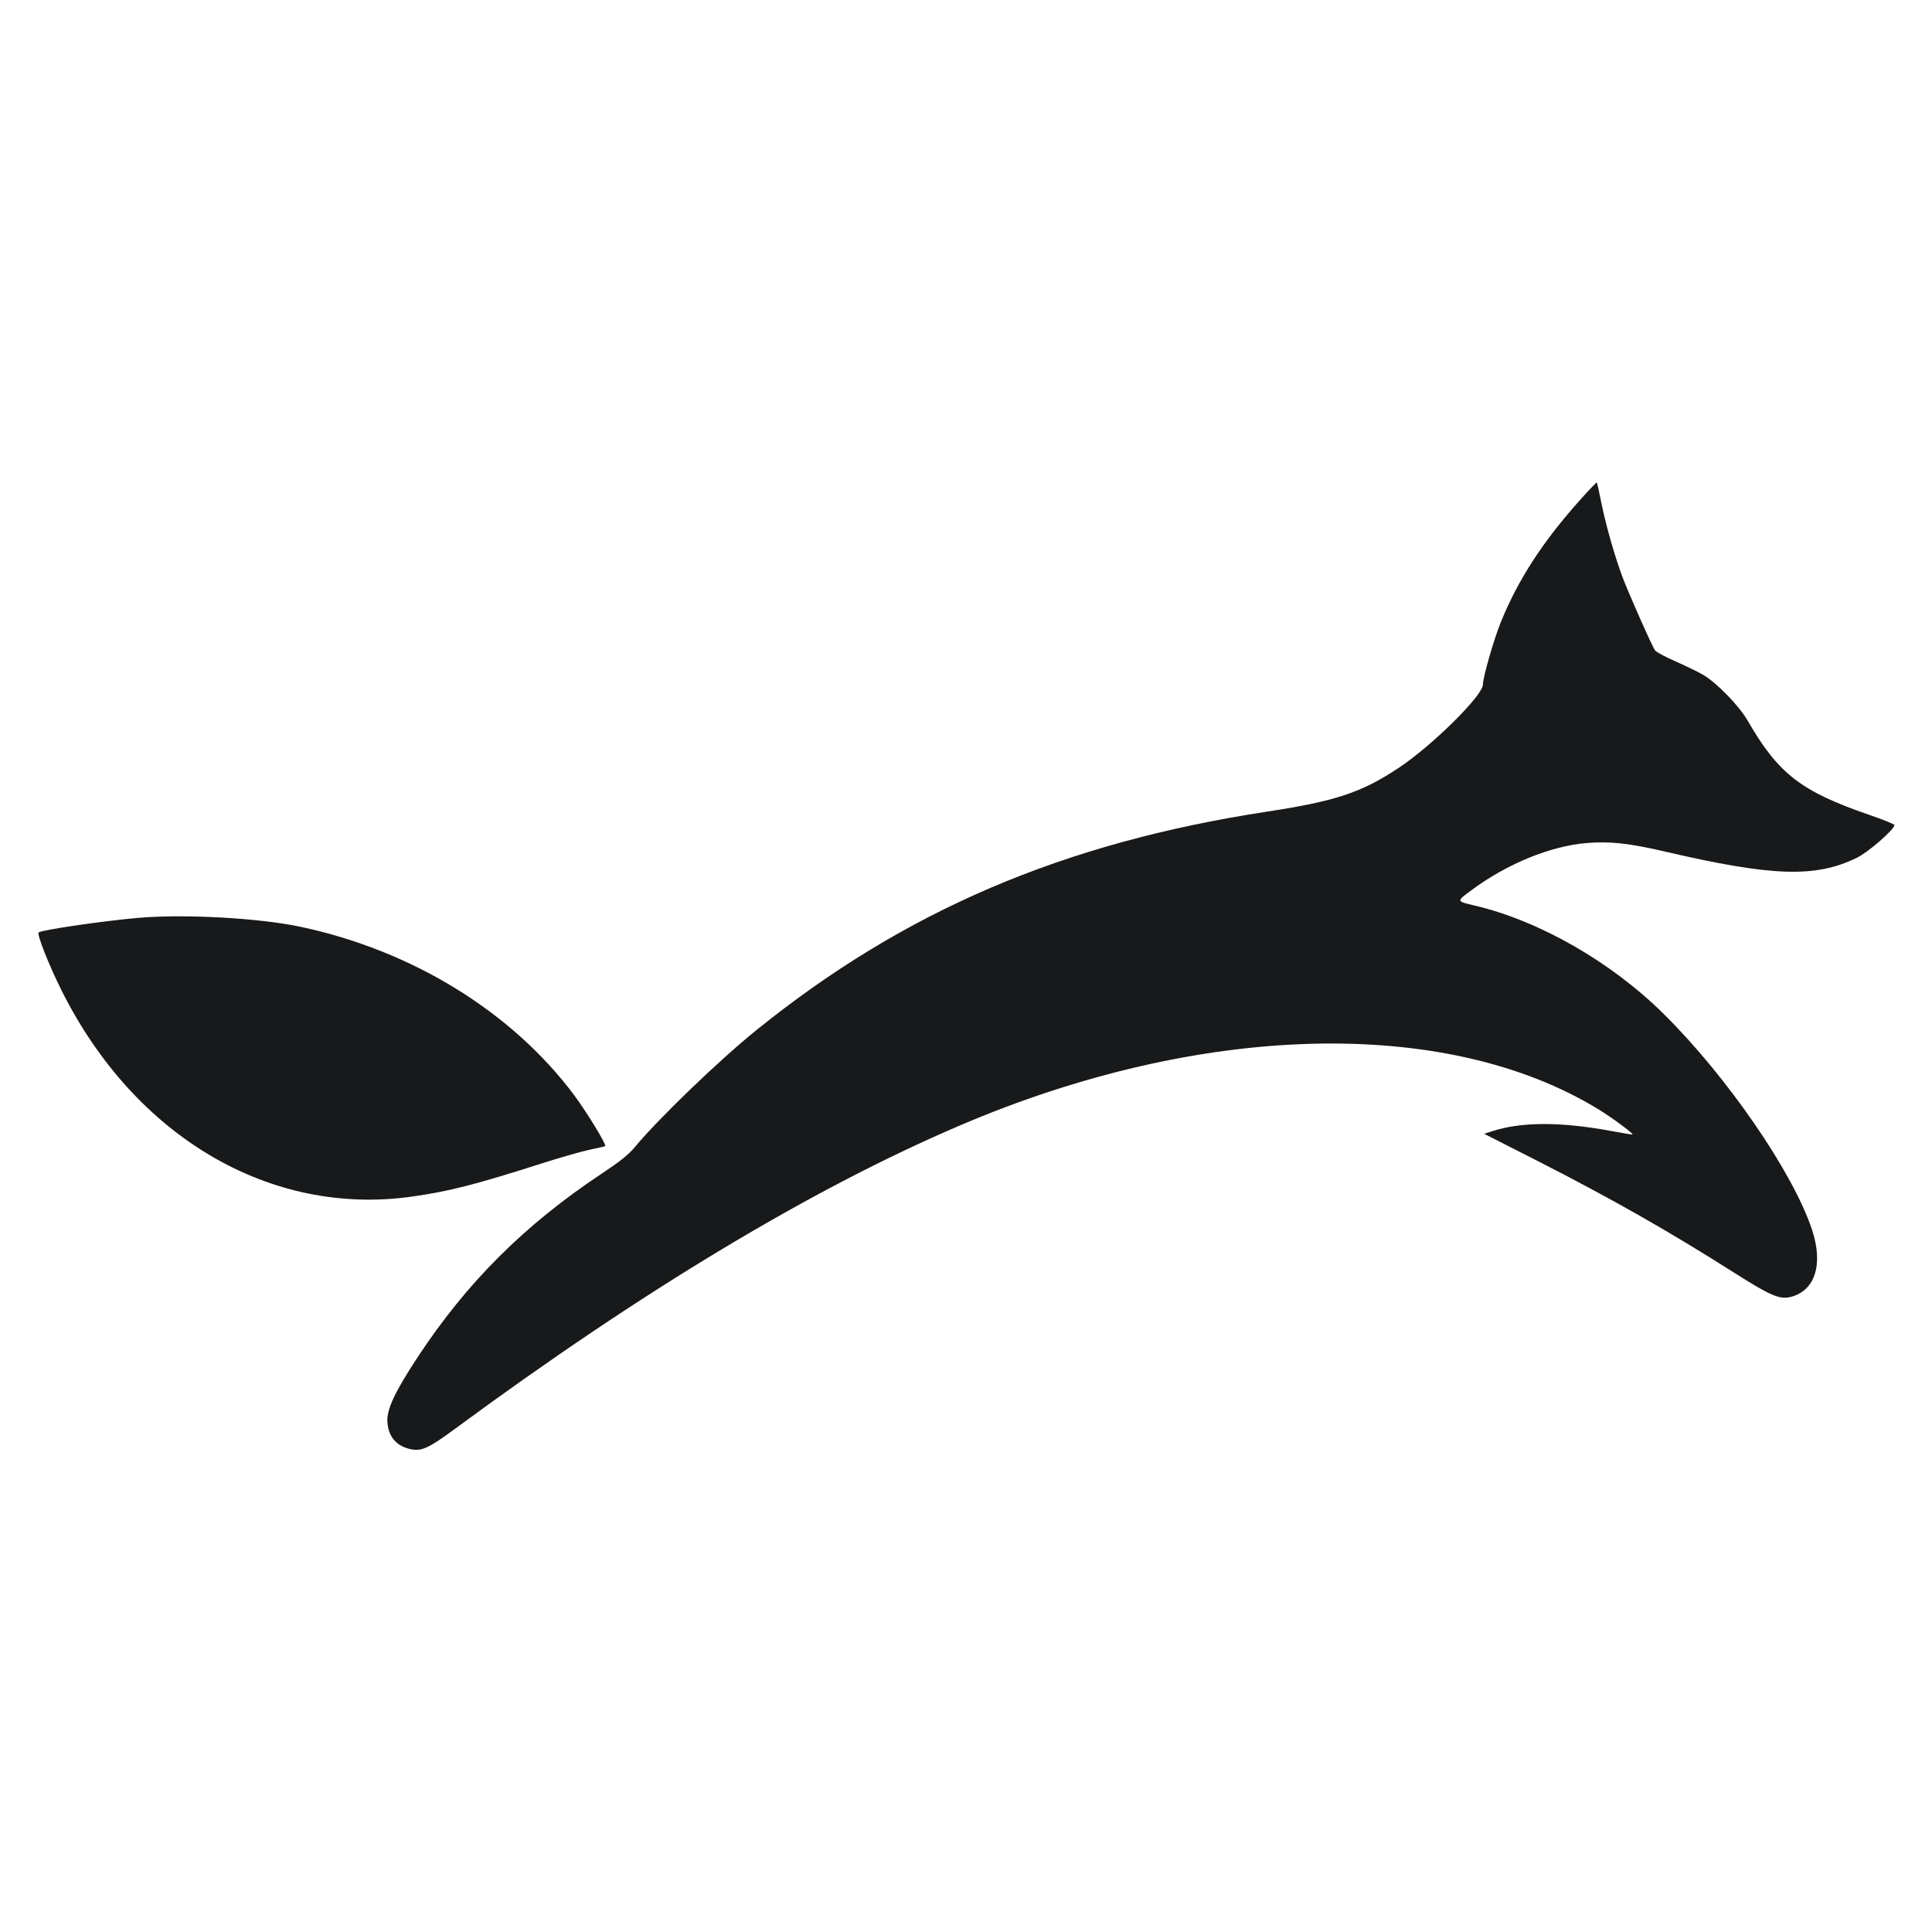
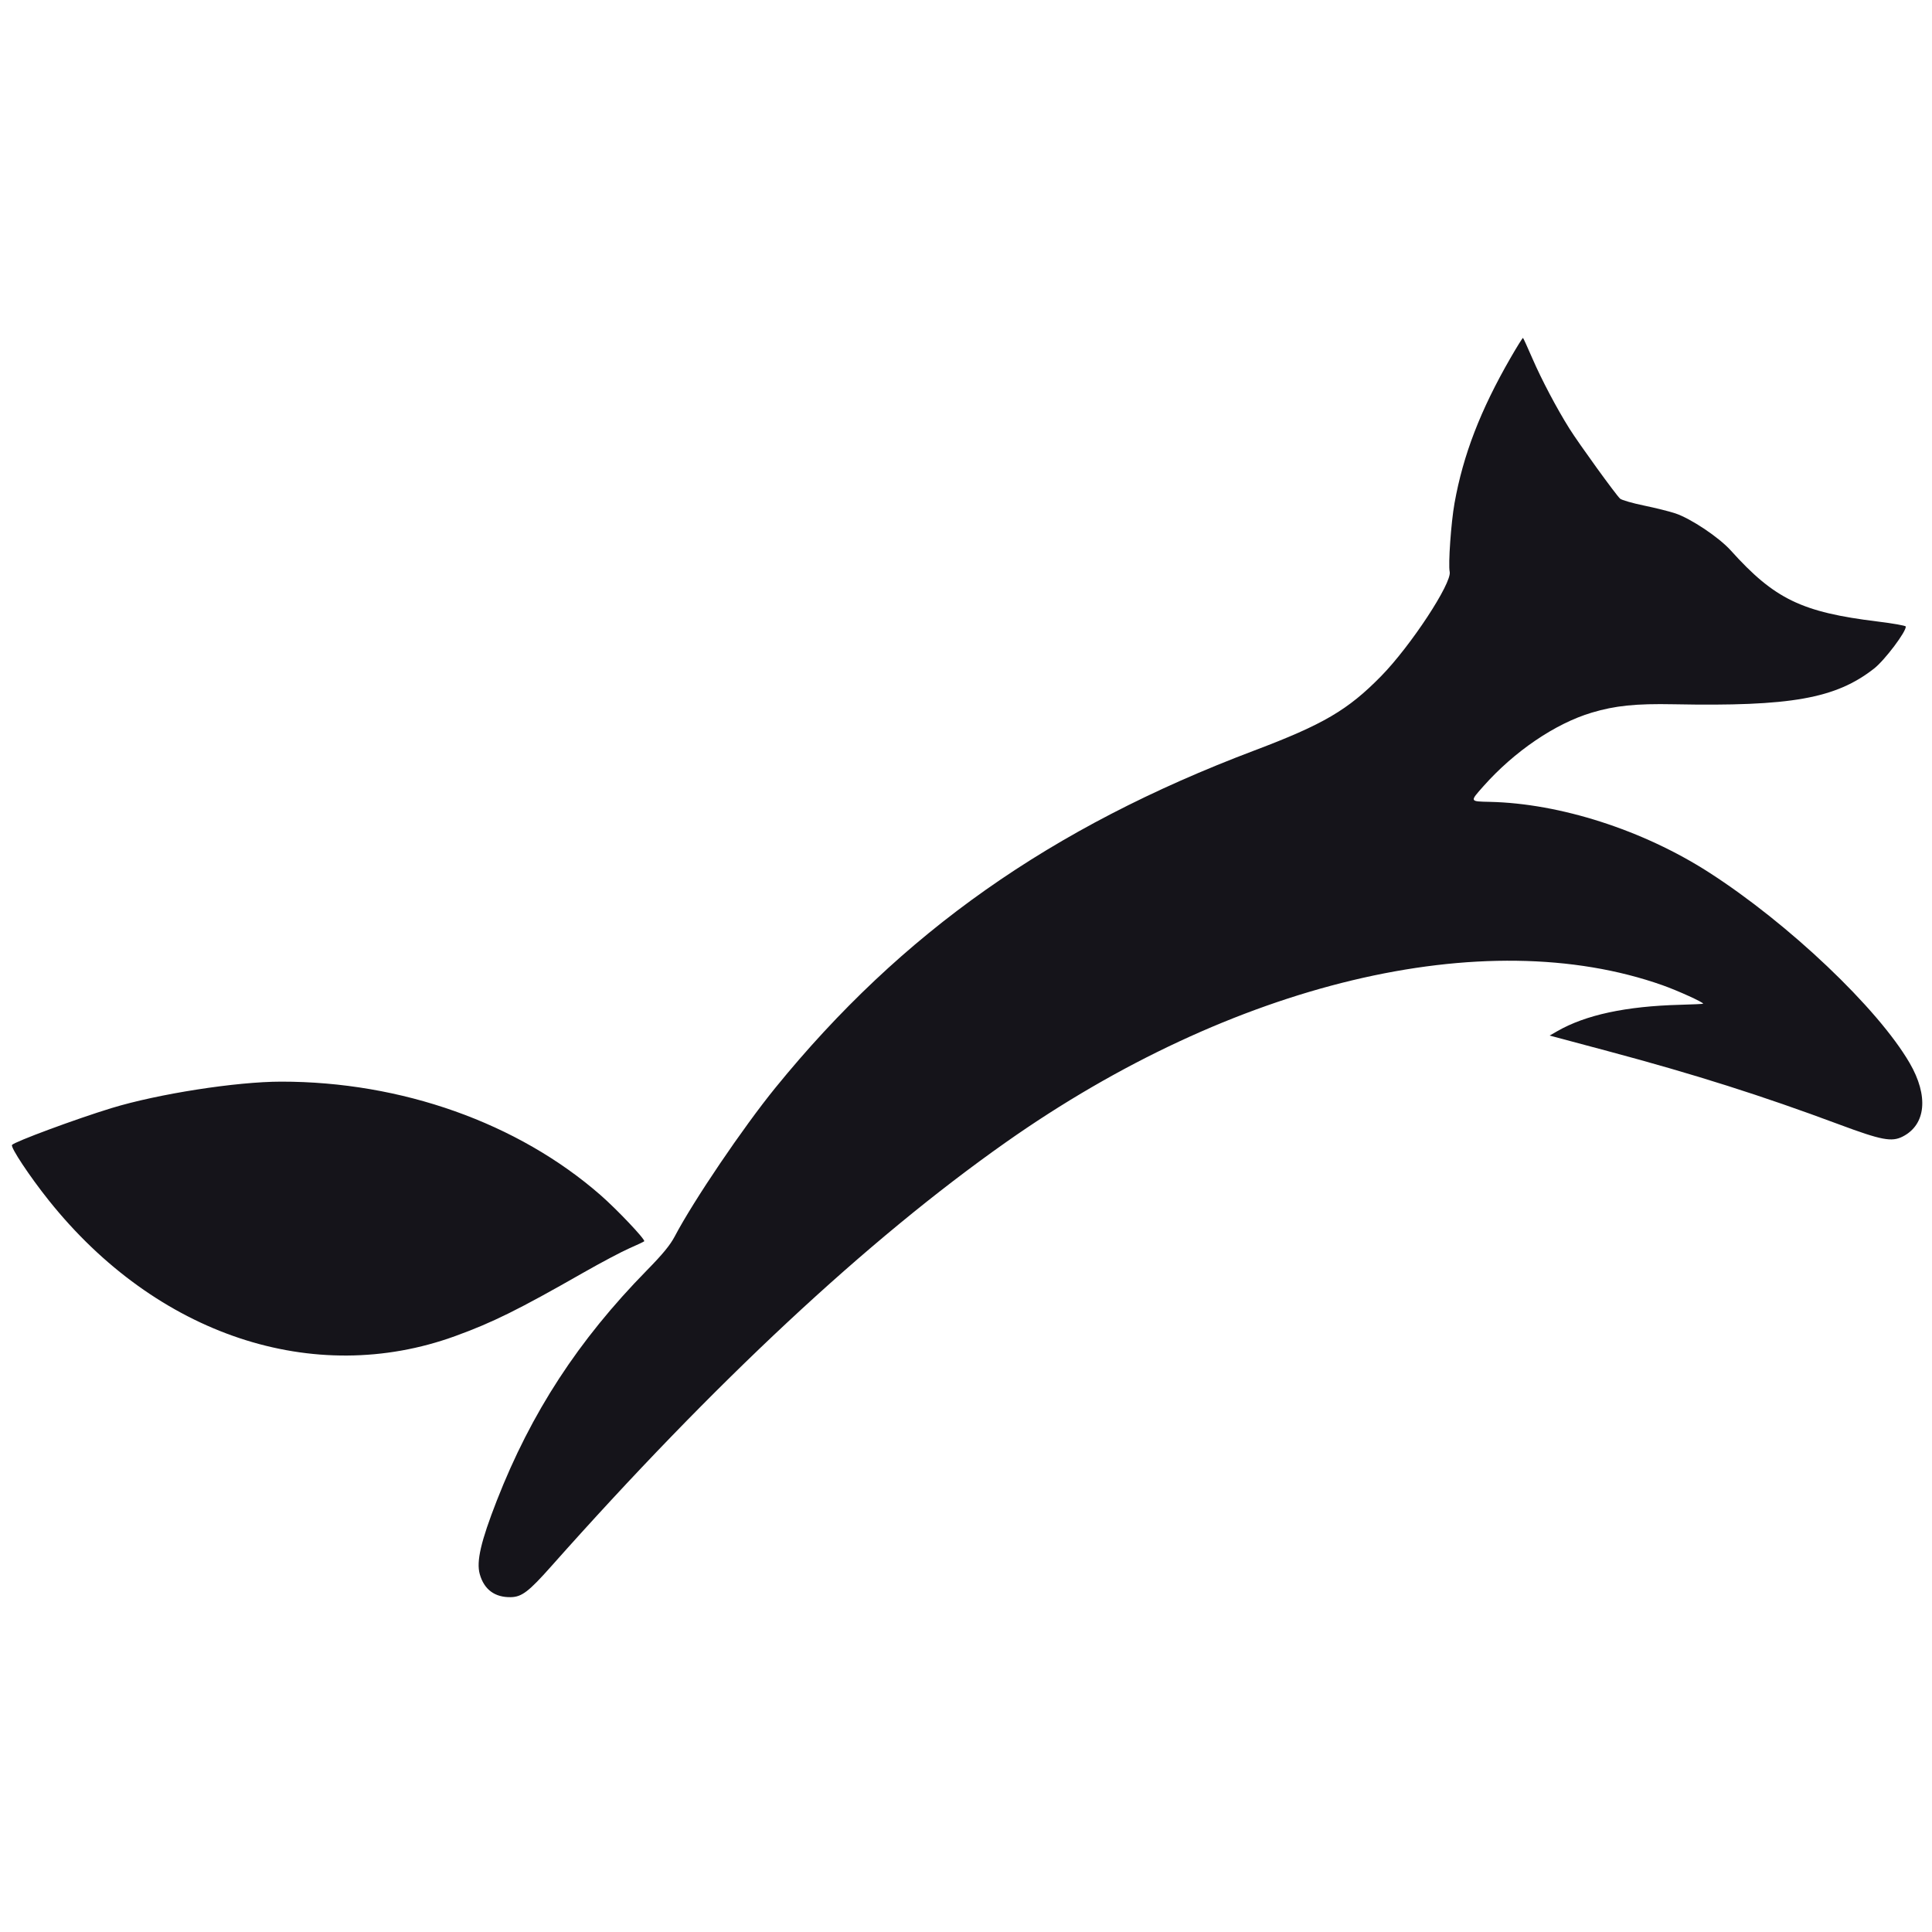
- <svg xmlns="http://www.w3.org/2000/svg" viewBox="37 76 1183 1183">
-   <path fill="#18191a" d="M 1005.251 381.296 C 981.872 407.302, 966.729 430.548, 955.999 456.904 C 951.713 467.430, 945 490.807, 945 495.204 C 945 501.855, 913.892 532.626, 893.500 546.145 C 870.581 561.340, 854.962 566.531, 812.683 573.002 C 687.961 592.092, 590.873 633.609, 500.444 706.524 C 477.364 725.134, 440.517 760.587, 425.501 778.633 C 421.808 783.071, 416.592 787.235, 405.539 794.570 C 358.275 825.937, 322.849 861.250, 292.749 907 C 278.775 928.241, 273.726 939.027, 274.198 946.630 C 274.777 955.943, 279.936 961.772, 289.125 963.496 C 295.299 964.654, 299.926 962.457, 315.500 950.976 C 430.510 866.188, 534.064 803.946, 624.500 765.250 C 772.416 701.958, 922.491 698.154, 1015.898 755.330 C 1023.855 760.200, 1037.237 770.097, 1036.654 770.679 C 1036.529 770.804, 1030.565 769.824, 1023.401 768.500 C 992.541 762.798, 968.694 762.853, 950.641 768.668 L 945.782 770.233 977.641 786.446 C 1023.263 809.662, 1058.951 829.935, 1099 855.386 C 1121.361 869.597, 1126.875 871.919, 1133.818 870.049 C 1148.465 866.105, 1153.474 850.104, 1146.607 829.198 C 1135.124 794.238, 1094.819 735.554, 1055.694 696.829 C 1023.518 664.981, 979.682 639.849, 940 630.499 C 928.558 627.804, 928.596 628.018, 938.288 620.866 C 960.051 604.804, 986.566 593.990, 1008.573 592.199 C 1022.703 591.049, 1034.628 592.335, 1056 597.316 C 1122.269 612.759, 1148.613 613.631, 1174 601.222 C 1181.076 597.763, 1197 583.894, 1197 581.190 C 1197 580.678, 1190.138 577.900, 1181.750 575.016 C 1139.715 560.564, 1125.932 549.872, 1106.961 517 C 1101.842 508.128, 1088.155 494.073, 1079.941 489.251 C 1076.897 487.464, 1069.315 483.769, 1063.092 481.040 C 1056.869 478.311, 1051.181 475.274, 1050.450 474.289 C 1048.607 471.805, 1033.738 438.235, 1030.169 428.500 C 1025.407 415.510, 1020.265 397.370, 1017.594 384.132 C 1016.221 377.330, 1014.946 371.613, 1014.761 371.428 C 1014.576 371.243, 1010.297 375.684, 1005.251 381.296 M 121.500 638.035 C 100.090 639.907, 62.258 645.446, 60.699 646.936 C 59.474 648.108, 66.920 666.949, 74.902 682.873 C 119.662 772.174, 202.485 820.861, 289 808.730 C 311.875 805.523, 327.896 801.432, 369 788.301 C 380.275 784.700, 393.488 780.933, 398.361 779.932 C 403.235 778.930, 407.385 777.948, 407.584 777.749 C 408.464 776.870, 395.995 756.480, 388.320 746.247 C 350.155 695.365, 289.192 657.937, 220.918 643.471 C 195.481 638.082, 149.629 635.575, 121.500 638.035" />
+ <svg xmlns="http://www.w3.org/2000/svg" viewBox="62 102 1120 1120">
+   <path fill="#15141a" transform="rotate(-12 630 667)" d="M 1005.251 381.296 C 981.872 407.302, 966.729 430.548, 955.999 456.904 C 951.713 467.430, 945 490.807, 945 495.204 C 945 501.855, 913.892 532.626, 893.500 546.145 C 870.581 561.340, 854.962 566.531, 812.683 573.002 C 687.961 592.092, 590.873 633.609, 500.444 706.524 C 477.364 725.134, 440.517 760.587, 425.501 778.633 C 421.808 783.071, 416.592 787.235, 405.539 794.570 C 358.275 825.937, 322.849 861.250, 292.749 907 C 278.775 928.241, 273.726 939.027, 274.198 946.630 C 274.777 955.943, 279.936 961.772, 289.125 963.496 C 295.299 964.654, 299.926 962.457, 315.500 950.976 C 430.510 866.188, 534.064 803.946, 624.500 765.250 C 772.416 701.958, 922.491 698.154, 1015.898 755.330 C 1023.855 760.200, 1037.237 770.097, 1036.654 770.679 C 1036.529 770.804, 1030.565 769.824, 1023.401 768.500 C 992.541 762.798, 968.694 762.853, 950.641 768.668 L 945.782 770.233 977.641 786.446 C 1023.263 809.662, 1058.951 829.935, 1099 855.386 C 1121.361 869.597, 1126.875 871.919, 1133.818 870.049 C 1148.465 866.105, 1153.474 850.104, 1146.607 829.198 C 1135.124 794.238, 1094.819 735.554, 1055.694 696.829 C 1023.518 664.981, 979.682 639.849, 940 630.499 C 928.558 627.804, 928.596 628.018, 938.288 620.866 C 960.051 604.804, 986.566 593.990, 1008.573 592.199 C 1022.703 591.049, 1034.628 592.335, 1056 597.316 C 1122.269 612.759, 1148.613 613.631, 1174 601.222 C 1181.076 597.763, 1197 583.894, 1197 581.190 C 1197 580.678, 1190.138 577.900, 1181.750 575.016 C 1139.715 560.564, 1125.932 549.872, 1106.961 517 C 1101.842 508.128, 1088.155 494.073, 1079.941 489.251 C 1076.897 487.464, 1069.315 483.769, 1063.092 481.040 C 1056.869 478.311, 1051.181 475.274, 1050.450 474.289 C 1048.607 471.805, 1033.738 438.235, 1030.169 428.500 C 1025.407 415.510, 1020.265 397.370, 1017.594 384.132 C 1016.221 377.330, 1014.946 371.613, 1014.761 371.428 C 1014.576 371.243, 1010.297 375.684, 1005.251 381.296 M 121.500 638.035 C 100.090 639.907, 62.258 645.446, 60.699 646.936 C 59.474 648.108, 66.920 666.949, 74.902 682.873 C 119.662 772.174, 202.485 820.861, 289 808.730 C 311.875 805.523, 327.896 801.432, 369 788.301 C 380.275 784.700, 393.488 780.933, 398.361 779.932 C 403.235 778.930, 407.385 777.948, 407.584 777.749 C 408.464 776.870, 395.995 756.480, 388.320 746.247 C 350.155 695.365, 289.192 657.937, 220.918 643.471 C 195.481 638.082, 149.629 635.575, 121.500 638.035" />
</svg>
